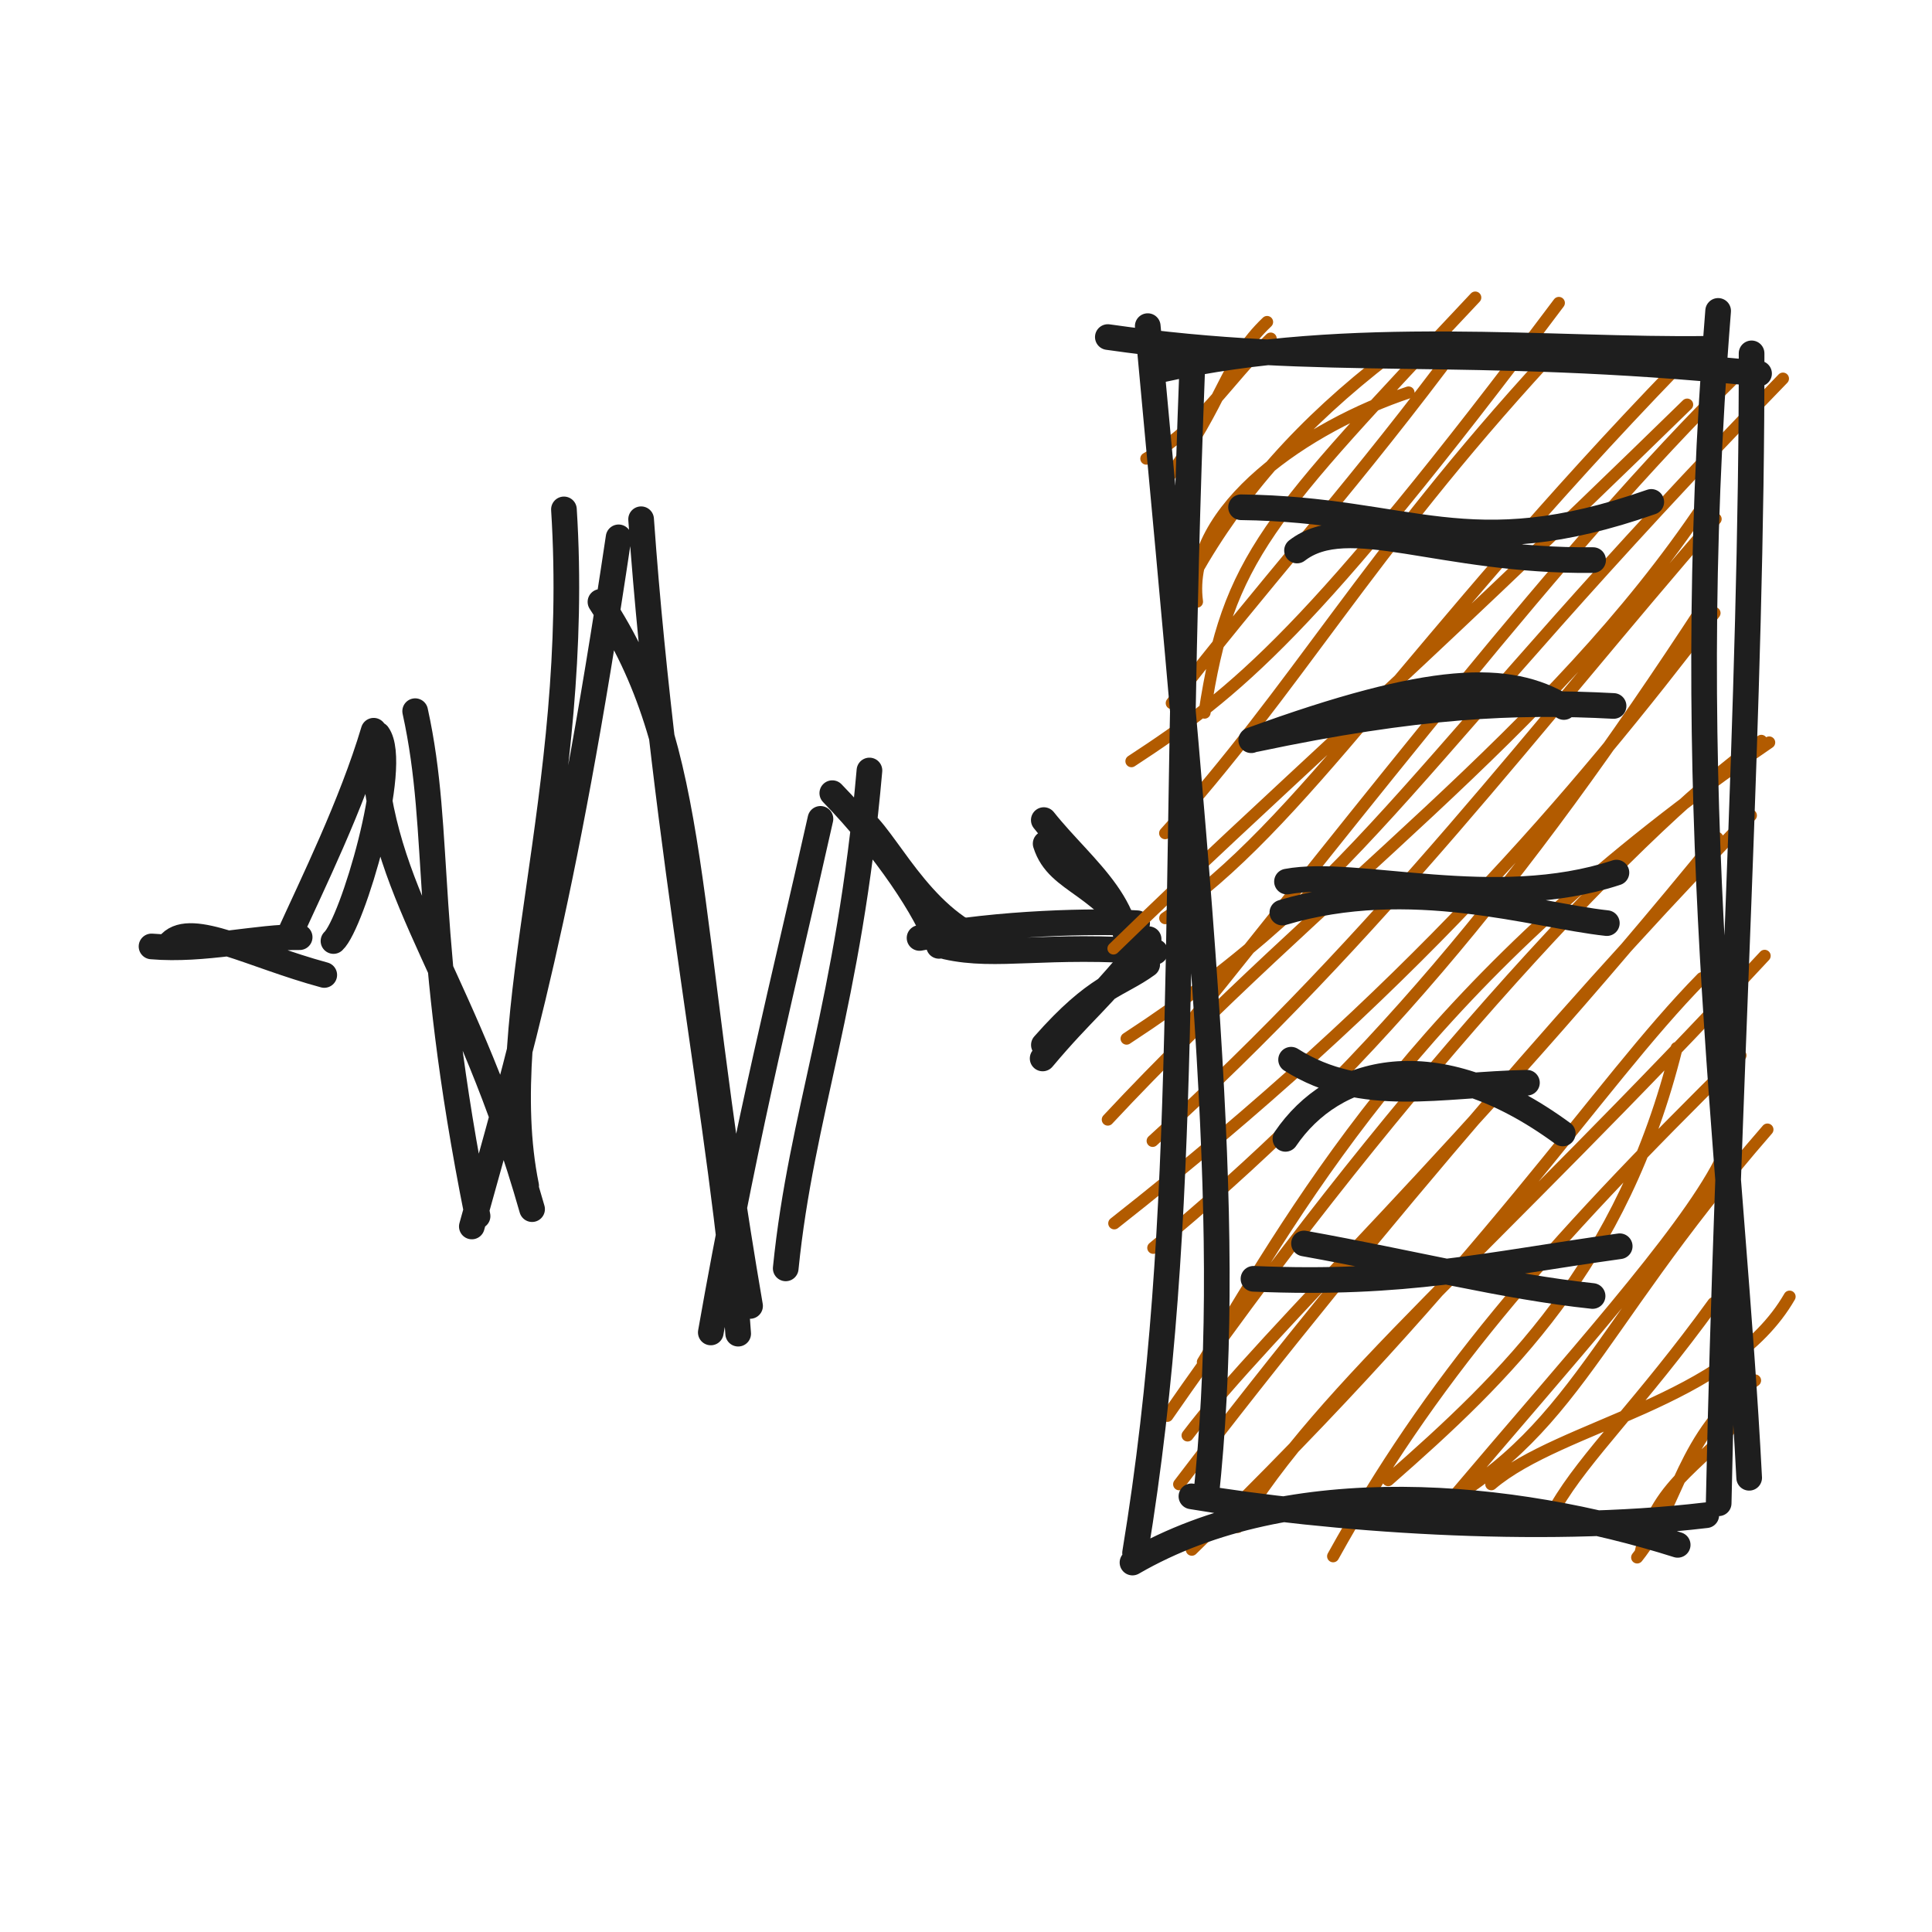
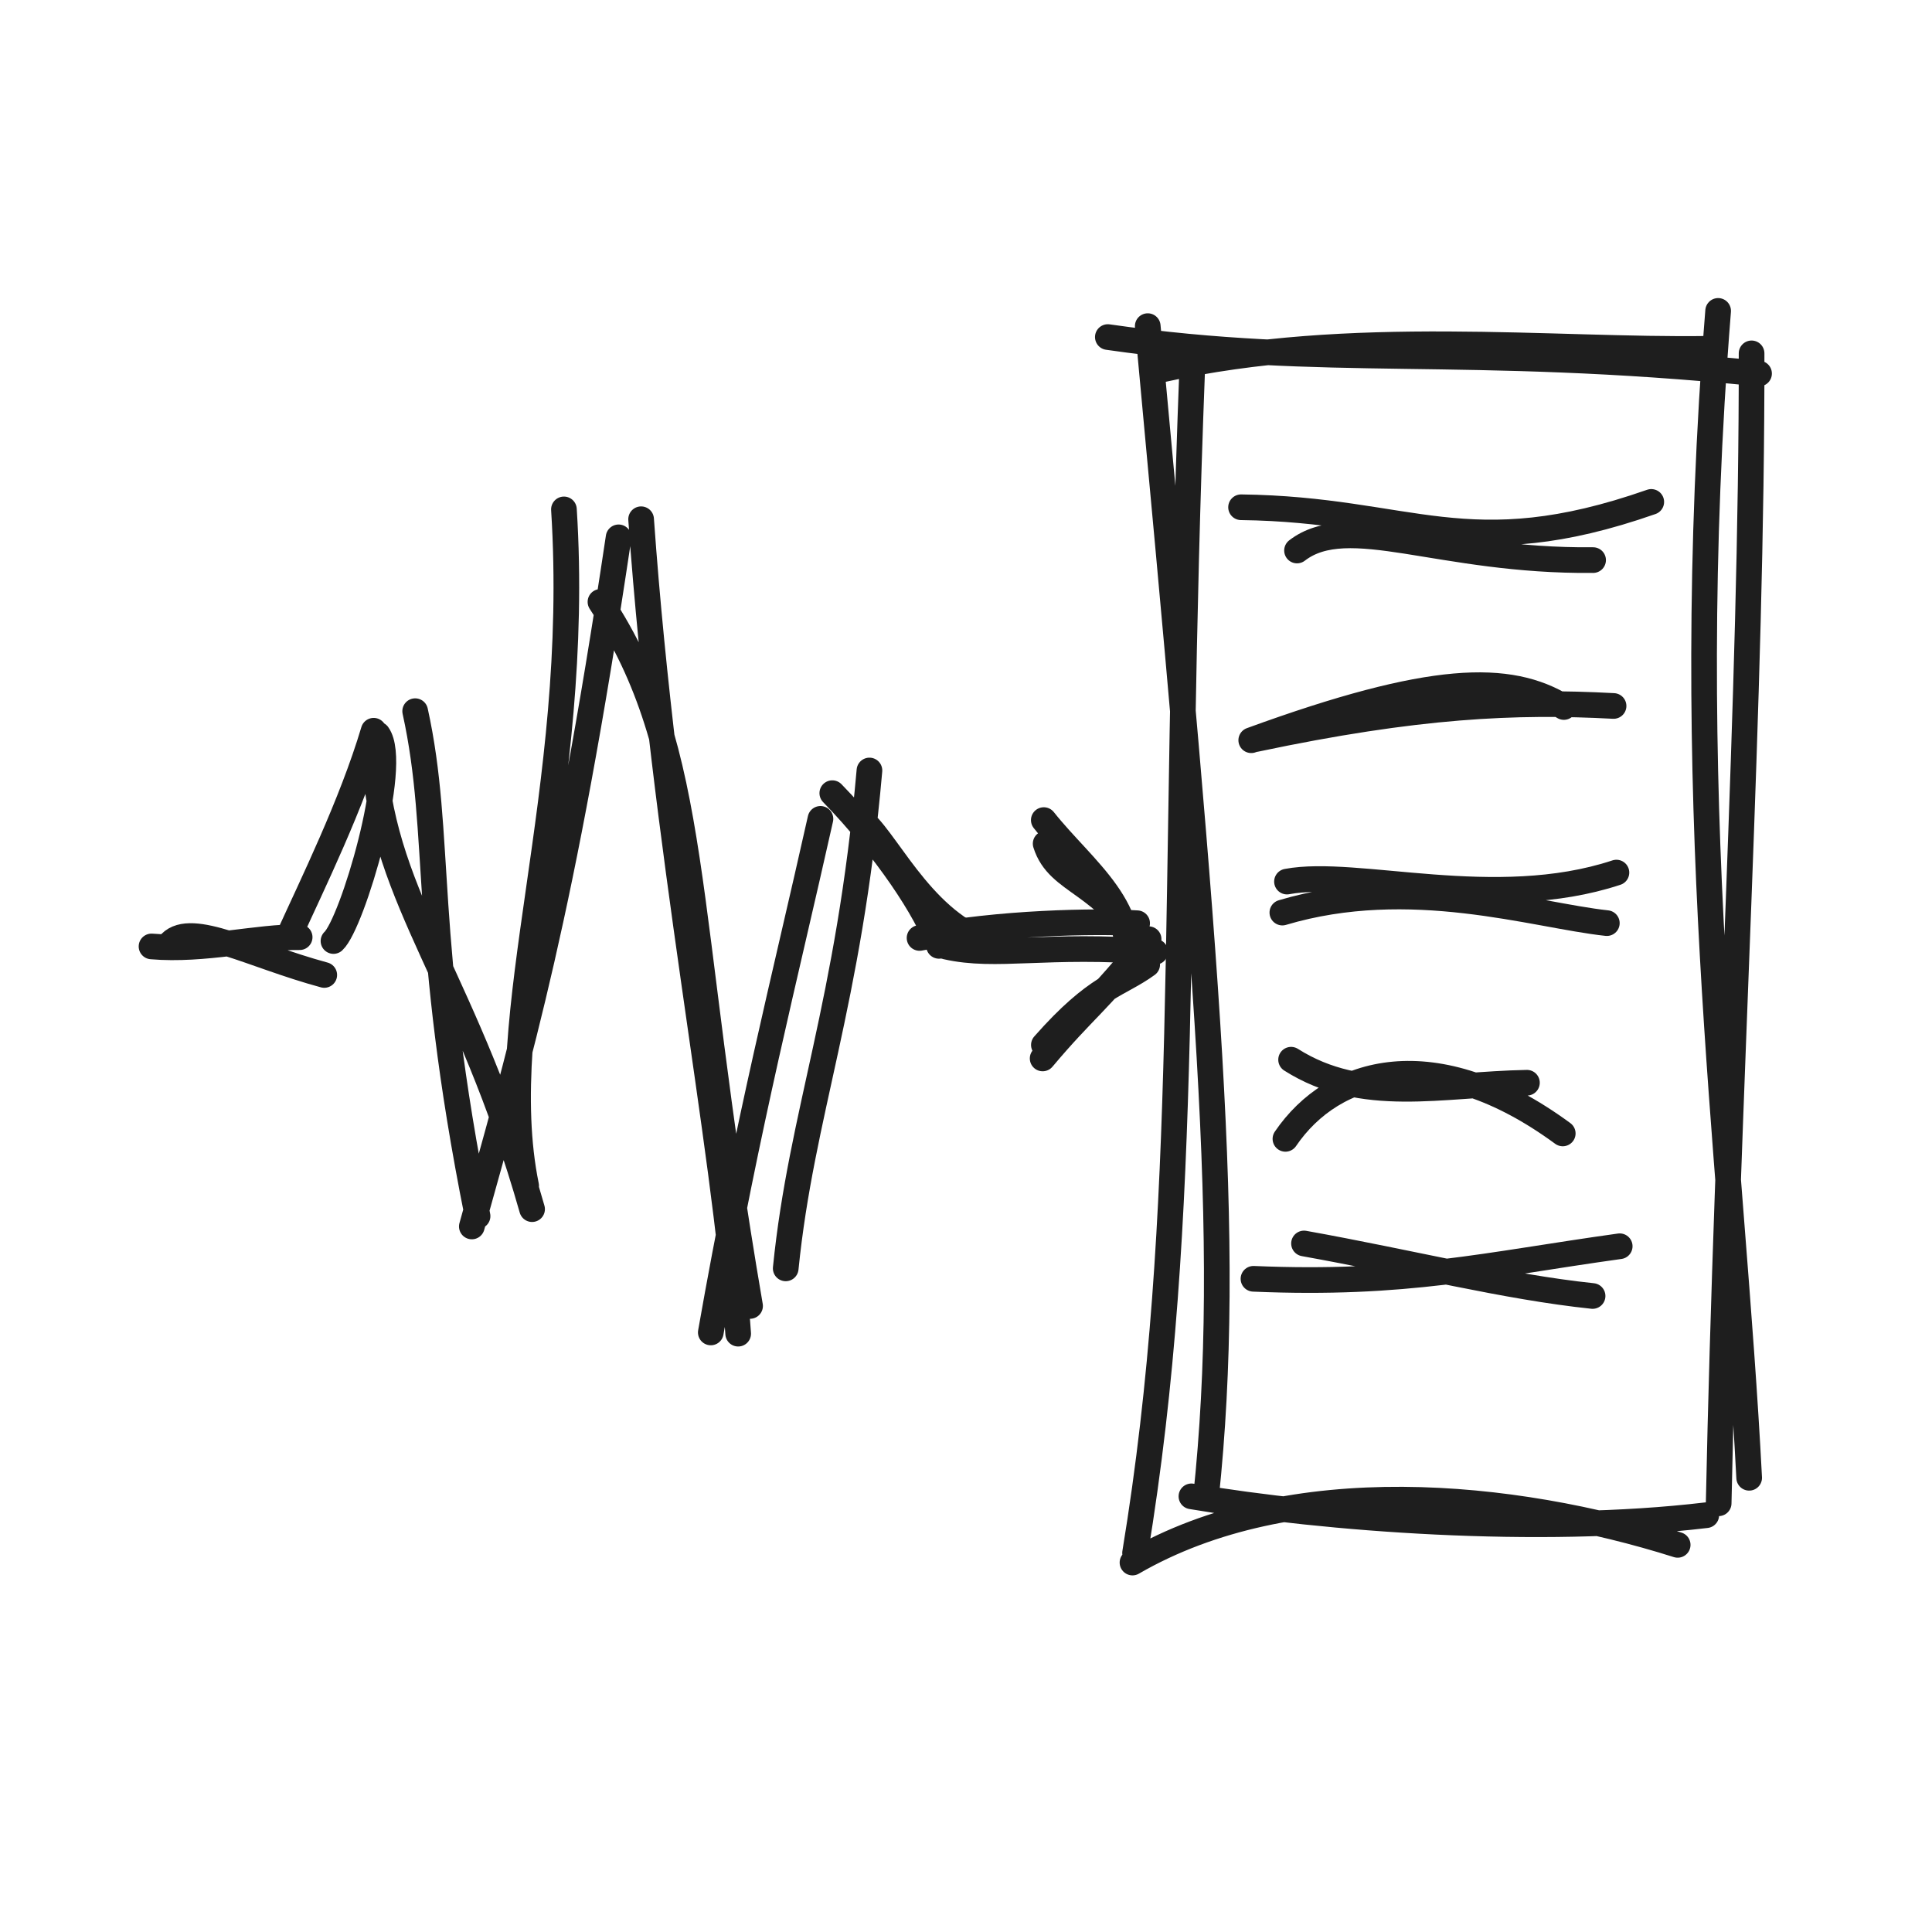
<svg xmlns="http://www.w3.org/2000/svg" width="128" height="128" viewBox="0 0 128 128" role="img">
  <path d="M11.303 62.474 C12.724 61.048, 16.627 63.28, 21.483 64.594 M10.039 62.704 C13.551 63.002, 17.084 62.046, 19.853 62.091 M22.094 62.345 C23.331 61.205, 26.472 50.66, 25.027 48.663 M19.142 62.009 C20.681 58.613, 23.296 53.313, 24.757 48.413 M24.784 50.254 C25.495 59.816, 30.944 64.962, 35.252 80.109 M27.506 47.117 C29.324 55.383, 27.901 61.941, 31.64 80.571 M34.859 78.564 C32.542 67.226, 38.563 52.588, 37.362 33.749 M31.26 81.257 C34.348 70.15, 37.281 60.448, 40.984 35.6 M39.782 39.876 C46.452 50.061, 45.081 59.638, 49.694 86.523 M42.475 34.401 C44.023 56.241, 48.05 75.746, 48.906 88.359 M52.056 84.033 C53.091 73.73, 56.236 66.608, 57.603 51.047 M47.092 88.278 C49.563 74.217, 51.988 64.846, 54.357 54.252 M56.596 54.048 C58.223 54.594, 60.34 60.002, 64.515 62.099 M55.142 52.549 C58.658 56.166, 61.461 60.382, 62.211 62.666" stroke="#1e1e1e" stroke-width="1.7" fill="none" stroke-linecap="round" stroke-linejoin="round" />
  <path d="M60.923 62.142 C66.142 61.111, 72.66 60.996, 75.338 61.166 M62.698 62.718 C66.028 63.476, 69.29 62.499, 76.536 63.061" stroke="#1e1e1e" stroke-width="1.7" fill="none" stroke-linecap="round" stroke-linejoin="round" />
  <path d="M69.154 54.333 C71.795 57.658, 75.773 60.32, 74.433 64.765 M69.277 55.894 C70.118 58.591, 73.234 58.352, 75.83 63.114 M76.099 62.223 C72.609 66.57, 71.906 66.767, 69.078 70.125 M76.005 63.902 C74.094 65.287, 72.673 65.244, 69.16 69.23" stroke="#1e1e1e" stroke-width="1.7" fill="none" stroke-linecap="round" stroke-linejoin="round" />
-   <path d="M76.896 23.119 C76.896 23.119, 76.896 23.119, 76.896 23.119 M76.896 23.119 C76.896 23.119, 76.896 23.119, 76.896 23.119 M77.391 31.652 C81.131 26.578, 81.143 24.006, 83.948 21.333 M75.947 30.386 C79.674 28.238, 81.219 25.254, 84.186 22.431 M79.304 39.863 C78.485 33.659, 86.744 28.187, 93.317 26.003 M79.161 38.007 C82.196 32.643, 86.257 28.029, 92.026 23.597 M79.806 47.214 C81.357 36.967, 83.953 34.391, 97.74 19.714 M77.632 46.584 C83.715 38.696, 88.781 33.237, 95.525 24.319 M74.96 50.431 C81.956 45.856, 86.869 41.928, 103.278 20.07 M77.194 55.201 C85.796 45.7, 90.635 36.682, 102.431 23.858 M73.769 62.839 C84.769 52.131, 92.307 45.816, 111.779 26.806 M77.199 60.831 C86.178 54.809, 93.554 42.489, 111.046 24.401 M74.639 68.812 C90.82 58.234, 93.421 50.528, 118.125 25.084 M78.87 67.694 C89.505 54.519, 103.934 35.771, 114.732 25.195 M73.394 74.176 C87.742 58.795, 102.731 48.628, 112.922 33.4 M76.366 75.587 C91.678 61.704, 101.669 48.198, 113.664 34.387 M73.823 81.049 C93.455 65.605, 104.248 52.846, 113.591 40.617 M76.408 82.672 C90.168 71.344, 100.677 58.883, 112.98 39.997 M79.694 90.237 C86.559 78.945, 94.567 64.687, 117.213 49.19 M77.338 93.804 C91.038 74.016, 107.86 55.244, 116.692 49.083 M78.68 95.103 C84.019 88.043, 96.817 76.394, 113.78 55.52 M78.122 98.336 C91.265 81.078, 106.659 63.474, 116 54.026 M78.961 102.672 C98.818 83.418, 105.687 72.002, 112.757 64.806 M82.004 101.166 C87.481 91.995, 98.668 82.958, 116.912 63.326 M91.97 98.065 C99.813 91.192, 107.503 83.815, 111.08 69.432 M88.323 103.107 C94.731 91.551, 102.088 82.932, 115.31 69.922 M92.927 101.083 C104.404 95.565, 104.91 88.842, 117.097 74.836 M96.101 99.406 C103.926 90.152, 111.458 81.875, 113.949 77.004 M98.802 98.336 C103.419 94.392, 114.52 92.913, 118.565 85.906 M103.078 99.812 C104.999 96.487, 108.703 92.991, 113.52 86.339 M108.466 103.185 C111.256 99.71, 111.356 95.064, 116.277 91.458 M108.712 102.785 C109.8 97.895, 113.221 96.952, 115.759 93.235" stroke="#b25b00" stroke-width="0.8" fill="none" stroke-linecap="round" stroke-linejoin="round" />
  <path d="M73.397 22.331 C88.116 24.441, 96.707 22.768, 116.542 24.748 M77 24.476 C89.448 21.7, 102.863 23.266, 113.185 23.109 M113.831 20.598 C111.238 53.127, 114.765 76.068, 115.887 97.907 M116.047 23.411 C116.078 46.499, 114.435 72.049, 113.866 99.596 M111.151 102.351 C100.205 98.887, 85.536 97.437, 75.03 103.523 M113.045 100.386 C101.949 101.709, 87.87 100.64, 78.935 99.137 M79.9 99.194 C81.701 82.101, 79.993 64.283, 76.041 21.607 M75.201 102.888 C78.942 80.151, 77.608 60.161, 78.99 24.358" stroke="#1e1e1e" stroke-width="1.7" fill="none" stroke-linecap="round" stroke-linejoin="round" />
  <path d="M82.223 33.607 C93.467 33.744, 97.203 37.524, 109.401 33.253 M85.931 36.473 C89.325 33.85, 95.397 37.209, 105.547 37.108" stroke="#1e1e1e" stroke-width="1.7" fill="none" stroke-linecap="round" stroke-linejoin="round" />
  <path d="M82.898 49.042 C94.864 44.676, 99.979 44.614, 103.61 46.841 M83.18 48.968 C93.903 46.702, 100.416 46.426, 106.903 46.772" stroke="#1e1e1e" stroke-width="1.7" fill="none" stroke-linecap="round" stroke-linejoin="round" />
  <path d="M85.266 58.407 C89.883 57.537, 99.049 60.469, 107.093 57.811 M84.959 60.461 C93.442 57.929, 101.622 60.637, 106.457 61.159" stroke="#1e1e1e" stroke-width="1.7" fill="none" stroke-linecap="round" stroke-linejoin="round" />
  <path d="M85.163 75.452 C88.334 70.794, 95.022 68.848, 103.536 75.093 M85.538 70.209 C90.266 73.209, 95.483 71.836, 101.164 71.734" stroke="#1e1e1e" stroke-width="1.7" fill="none" stroke-linecap="round" stroke-linejoin="round" />
  <path d="M86.394 82.383 C93.575 83.672, 99.7 85.252, 105.513 85.863 M83.046 84.724 C93.168 85.155, 98.435 83.803, 107.31 82.567" stroke="#1e1e1e" stroke-width="1.7" fill="none" stroke-linecap="round" stroke-linejoin="round" />
</svg>
